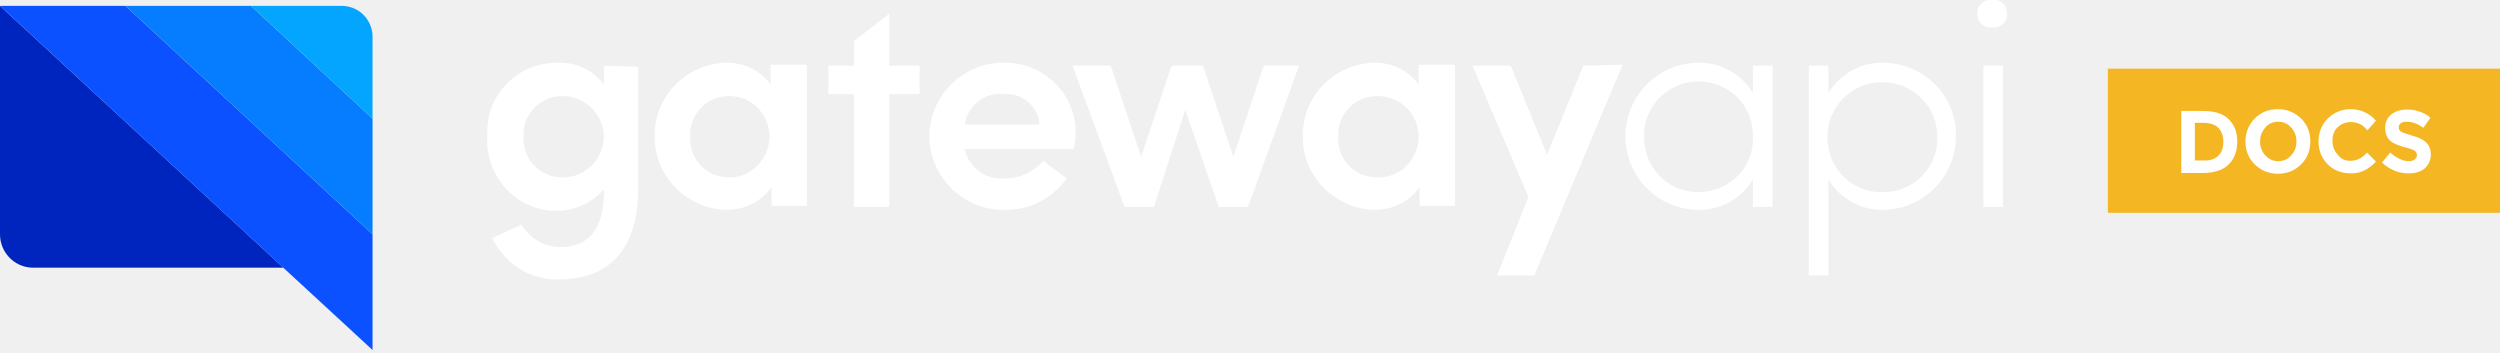
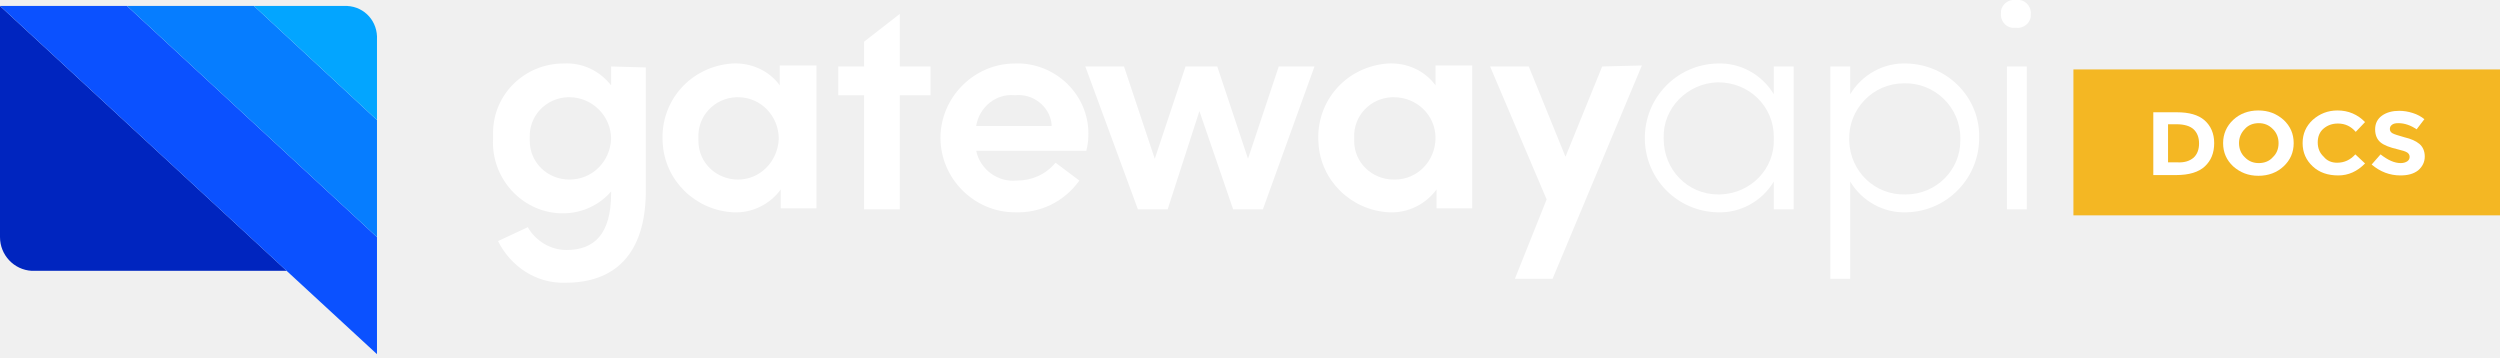
- <svg xmlns="http://www.w3.org/2000/svg" width="255px" height="36px" viewBox="0 0 255 36" version="1.1">
+ <svg xmlns="http://www.w3.org/2000/svg" width="252px" height="36px" viewBox="0 0 252 36" version="1.1">
  <g id="Page-1" stroke="none" stroke-width="1" fill="none" fill-rule="evenodd">
    <g id="GatewayAPI_nav-logo-1" transform="translate(0, -1)">
      <g id="Layer_1-2">
        <g id="Group_224" transform="translate(0, 1)">
          <path d="M0,23.9 C0,25.7 1.4,27.2 3.2,27.3 L28.9,27.3 L0,0.6 L0,23.9 Z" id="Path_445" fill="#0025BF" />
          <polygon id="Path_446" fill="#0B51FF" points="12.8 0.6 0 0.6 29 27.4 38 35.7 38 23.9" />
          <polygon id="Path_447" fill="#067DFF" points="12.8 0.6 38 23.9 38 12.1 25.6 0.6" />
          <path d="M34.8,0.6 L25.6,0.6 L38,12.1 L38,4 C38.1,2.2 36.8,0.7 35,0.6 C34.9,0.6 34.9,0.6 34.8,0.6 Z" id="Path_448" fill="#03A5FF" />
        </g>
        <g id="Group_54" transform="translate(49, 0)" fill="#ffffff">
          <path d="M12.6,7.7 L12.6,9.6 C11.4,8.1 9.7,7.3 7.8,7.4 C3.9,7.4 0.7,10.5 0.7,14.4 C0.7,14.4 0.7,14.4 0.7,14.5 L0.7,15 C0.5,18.9 3.5,22.3 7.4,22.5 L7.8,22.5 C9.6,22.5 11.4,21.7 12.6,20.3 L12.6,20.5 C12.6,24.6 10.9,26.2 8.1,26.2 C6.5,26.2 5,25.3 4.2,23.9 L1.2,25.3 C2.5,27.9 5.1,29.6 8,29.5 C12.9,29.5 16.1,26.7 16.1,20.2 L16.1,7.8 L12.6,7.7 Z M8.4,19.1 C6.2,19.1 4.4,17.4 4.4,15.2 L4.4,15 L4.4,14.9 C4.3,12.7 6,10.9 8.2,10.8 L8.3,10.8 L8.4,10.8 C10.7,10.8 12.6,12.7 12.6,15 C12.5,17.3 10.7,19.1 8.4,19.1 L8.4,19.1 Z" id="Path_105" />
          <path d="M29.6,7.7 L29.6,9.6 C28.5,8.1 26.7,7.3 24.8,7.4 C20.6,7.7 17.5,11.2 17.8,15.4 C18,19.2 21.1,22.2 24.9,22.4 C26.8,22.5 28.6,21.6 29.7,20.1 L29.7,22 L33.3,22 L33.3,7.6 L29.6,7.6 L29.6,7.7 L29.6,7.7 Z M25.4,19.1 C23.2,19.1 21.4,17.4 21.4,15.2 L21.4,15 L21.4,14.9 C21.3,12.7 23,10.9 25.2,10.8 L25.3,10.8 L25.4,10.8 C27.7,10.8 29.5,12.7 29.5,15 L29.5,15 C29.4,17.3 27.6,19.1 25.4,19.1 L25.4,19.1 Z" id="Path_106" />
          <polygon id="Path_107" points="41.7 7.7 41.7 2.4 38.1 5.2 38.1 7.7 35.5 7.7 35.5 10.6 38.1 10.6 38.1 22.1 41.7 22.1 41.7 10.6 44.8 10.6 44.8 7.7" />
          <path d="M60.7,14.8 C60.9,10.9 57.8,7.6 53.9,7.4 L53.3,7.4 C49.2,7.4 45.8,10.8 45.8,14.9 C45.8,19 49.2,22.4 53.3,22.4 L53.3,22.4 C55.9,22.5 58.3,21.3 59.8,19.2 L57.4,17.4 C56.4,18.6 55,19.2 53.5,19.2 C51.6,19.4 49.8,18.1 49.4,16.2 L60.5,16.2 C60.6,15.8 60.7,15.3 60.7,14.8 Z M49.4,13.7 C49.7,11.8 51.4,10.4 53.3,10.6 C55.1,10.4 56.8,11.7 57,13.5 L57,13.7 L49.4,13.7 Z" id="Path_108" />
          <polygon id="Path_109" points="79.9 7.7 76.8 17 73.7 7.7 70.5 7.7 67.4 17 64.3 7.7 60.4 7.7 65.7 22.1 68.7 22.1 71.9 12.2 75.3 22.1 78.3 22.1 83.5 7.7 79.9 7.7" />
          <path d="M95.7,7.7 L95.7,9.6 C94.6,8.1 92.8,7.3 90.9,7.4 C86.7,7.7 83.6,11.2 83.9,15.4 C84.1,19.2 87.2,22.2 91,22.4 C92.9,22.5 94.7,21.6 95.8,20.1 L95.8,22 L99.4,22 L99.4,7.6 L95.7,7.6 L95.7,7.7 Z M91.5,19.1 C89.3,19.1 87.5,17.4 87.5,15.2 L87.5,15 L87.5,14.9 C87.4,12.7 89.1,10.9 91.3,10.8 L91.4,10.8 L91.5,10.8 C93.8,10.8 95.7,12.6 95.7,14.9 C95.7,17.2 93.9,19.1 91.6,19.1 L91.5,19.1 Z" id="Path_110" />
          <polygon id="Path_111" points="112.5 7.7 108.8 16.8 105.1 7.7 101.2 7.7 106.9 21.1 103.7 29.1 107.5 29.1 116.5 7.6" />
          <path d="M129.8,7.7 L129.8,10.5 C128.6,8.5 126.4,7.3 124.1,7.4 C120,7.5 116.7,10.9 116.8,15.1 C116.9,19.1 120.1,22.3 124.1,22.4 C126.4,22.5 128.6,21.3 129.8,19.3 L129.8,22.1 L131.8,22.1 L131.8,7.7 L129.8,7.7 Z M124.2,20.6 C121.1,20.6 118.7,18.1 118.7,15 L118.7,14.9 C118.6,11.9 121.1,9.4 124.1,9.3 L124.2,9.3 C127.3,9.3 129.8,11.7 129.8,14.8 L129.8,15 C129.9,18 127.5,20.5 124.4,20.6 L124.2,20.6 Z" id="Path_112" />
          <path d="M143.2,7.4 C140.9,7.3 138.7,8.5 137.5,10.5 L137.5,7.7 L135.5,7.7 L135.5,29.1 L137.5,29.1 L137.5,19.3 C138.7,21.3 140.9,22.5 143.2,22.4 C147.3,22.3 150.6,18.9 150.5,14.7 C150.5,10.7 147.2,7.5 143.2,7.4 Z M143.1,20.6 C140,20.7 137.5,18.3 137.4,15.2 L137.4,15.1 C137.3,12 139.8,9.4 142.9,9.4 C146,9.3 148.6,11.8 148.6,14.9 C148.6,14.9 148.6,14.9 148.6,15 L148.6,15.2 C148.6,18.1 146.2,20.6 143.1,20.6 L143.1,20.6 Z" id="Path_113" />
          <path d="M153.3,7.7 L153.3,22.1 L155.3,22.1 L155.3,7.7 L153.3,7.7 Z M154.2,1 C153.5,0.9 152.8,1.4 152.7,2.1 L152.7,2.3 C152.6,3 153.1,3.7 153.8,3.8 L154,3.8 L154.2,3.8 C154.9,3.9 155.6,3.4 155.7,2.7 L155.7,2.5 C155.8,1.8 155.3,1.1 154.6,1 L154.4,1 L154.2,1 L154.2,1 Z" id="Path_114" />
        </g>
      </g>
-       <g id="Group" transform="translate(215, 8)">
-         <rect id="Rectangle-path" fill="#F4B723" x="0" y="0" width="40" height="14.707" />
-         <g transform="translate(7.272727, 4.02439)" id="Shape" fill="#FFFFFF">
-           <path d="M5.018,1.098 C5.6,1.646 5.927,2.415 5.927,3.402 C5.927,4.39 5.636,5.159 5.055,5.744 C4.473,6.329 3.564,6.622 2.364,6.622 L0.218,6.622 L0.218,0.293 L2.436,0.293 C3.564,0.293 4.436,0.549 5.018,1.098 Z M4,4.866 C4.327,4.537 4.509,4.061 4.509,3.439 C4.509,2.817 4.327,2.341 4,2.012 C3.673,1.683 3.127,1.5 2.4,1.5 L1.6,1.5 L1.6,5.341 L2.473,5.341 C3.164,5.378 3.636,5.195 4,4.866 Z" />
-           <path d="M12.436,5.744 C11.818,6.366 11.018,6.695 10.073,6.695 C9.127,6.695 8.364,6.366 7.709,5.744 C7.091,5.122 6.764,4.354 6.764,3.402 C6.764,2.488 7.091,1.683 7.709,1.061 C8.327,0.439 9.127,0.11 10.073,0.11 C11.018,0.11 11.782,0.439 12.436,1.061 C13.055,1.683 13.382,2.451 13.382,3.402 C13.382,4.354 13.055,5.122 12.436,5.744 Z M11.964,3.402 C11.964,2.854 11.782,2.341 11.418,1.976 C11.055,1.573 10.618,1.39 10.109,1.39 C9.6,1.39 9.127,1.573 8.8,1.976 C8.436,2.378 8.255,2.854 8.255,3.402 C8.255,3.951 8.436,4.463 8.8,4.829 C9.164,5.232 9.6,5.415 10.109,5.415 C10.618,5.415 11.091,5.232 11.418,4.829 C11.782,4.463 11.964,3.988 11.964,3.402 Z" />
-           <path d="M17.455,5.378 C18.145,5.378 18.691,5.085 19.164,4.537 L20.073,5.451 C19.345,6.256 18.509,6.659 17.564,6.659 C16.582,6.659 15.782,6.366 15.164,5.744 C14.545,5.122 14.218,4.354 14.218,3.402 C14.218,2.451 14.545,1.683 15.164,1.061 C15.818,0.439 16.582,0.11 17.491,0.11 C18.509,0.11 19.382,0.512 20.073,1.28 L19.2,2.268 C18.764,1.72 18.218,1.427 17.527,1.427 C16.982,1.427 16.545,1.61 16.182,1.939 C15.818,2.268 15.636,2.744 15.636,3.329 C15.636,3.915 15.818,4.39 16.182,4.756 C16.509,5.195 16.945,5.378 17.455,5.378 Z" />
-           <path d="M22.618,1.537 C22.473,1.646 22.4,1.793 22.4,1.976 C22.4,2.159 22.473,2.305 22.655,2.415 C22.836,2.524 23.2,2.634 23.782,2.817 C24.364,2.963 24.836,3.183 25.164,3.476 C25.491,3.768 25.673,4.207 25.673,4.756 C25.673,5.305 25.455,5.78 25.055,6.146 C24.618,6.512 24.073,6.659 23.382,6.659 C22.4,6.659 21.491,6.293 20.691,5.561 L21.527,4.537 C22.218,5.122 22.836,5.415 23.418,5.415 C23.673,5.415 23.891,5.341 24.036,5.232 C24.182,5.122 24.255,4.976 24.255,4.793 C24.255,4.61 24.182,4.463 24.036,4.354 C23.891,4.244 23.564,4.134 23.127,4.024 C22.4,3.841 21.855,3.622 21.527,3.329 C21.2,3.037 21.018,2.598 21.018,2.012 C21.018,1.427 21.236,0.951 21.673,0.622 C22.109,0.293 22.655,0.146 23.273,0.146 C23.709,0.146 24.109,0.22 24.545,0.366 C24.982,0.512 25.345,0.732 25.636,0.988 L24.909,2.012 C24.364,1.61 23.782,1.39 23.2,1.39 C22.945,1.39 22.764,1.427 22.618,1.537 Z" />
+       <g id="Group" transform="translate(209, 8)">
+         <rect id="Rectangle-path" fill="#F4B723" x="0" y="0" width="43" height="14.707" />
+         <g transform="translate(7.818182, 4.02439)" id="Shape" fill="#FFFFFF">
+           <path d="M5.395,1.098 C6.02,1.646 6.372,2.415 6.372,3.402 C6.372,4.39 6.059,5.159 5.434,5.744 C4.808,6.329 3.831,6.622 2.541,6.622 L0.235,6.622 L0.235,0.293 L2.619,0.293 C3.831,0.293 4.769,0.549 5.395,1.098 Z M4.3,4.866 C4.652,4.537 4.847,4.061 4.847,3.439 C4.847,2.817 4.652,2.341 4.3,2.012 C3.948,1.683 3.362,1.5 2.58,1.5 L1.72,1.5 L1.72,5.341 L2.658,5.341 C3.401,5.378 3.909,5.195 4.3,4.866 Z" />
+           <path d="M13.369,5.744 C12.705,6.366 11.845,6.695 10.828,6.695 C9.812,6.695 8.991,6.366 8.287,5.744 C7.623,5.122 7.271,4.354 7.271,3.402 C7.271,2.488 7.623,1.683 8.287,1.061 C8.952,0.439 9.812,0.11 10.828,0.11 C11.845,0.11 12.665,0.439 13.369,1.061 C14.034,1.683 14.385,2.451 14.385,3.402 C14.385,4.354 14.034,5.122 13.369,5.744 Z M12.861,3.402 C12.861,2.854 12.665,2.341 12.275,1.976 C11.884,1.573 11.415,1.39 10.867,1.39 C10.32,1.39 9.812,1.573 9.46,1.976 C9.069,2.378 8.874,2.854 8.874,3.402 C8.874,3.951 9.069,4.463 9.46,4.829 C9.851,5.232 10.32,5.415 10.867,5.415 C11.415,5.415 11.923,5.232 12.275,4.829 C12.665,4.463 12.861,3.988 12.861,3.402 Z" />
+           <path d="M18.764,5.378 C19.506,5.378 20.093,5.085 20.601,4.537 L21.578,5.451 C20.796,6.256 19.897,6.659 18.881,6.659 C17.825,6.659 16.965,6.366 16.301,5.744 C15.636,5.122 15.285,4.354 15.285,3.402 C15.285,2.451 15.636,1.683 16.301,1.061 C17.005,0.439 17.825,0.11 18.803,0.11 C19.897,0.11 20.835,0.512 21.578,1.28 L20.64,2.268 C20.171,1.72 19.585,1.427 18.842,1.427 C18.255,1.427 17.786,1.61 17.395,1.939 C17.005,2.268 16.809,2.744 16.809,3.329 C16.809,3.915 17.005,4.39 17.395,4.756 C17.747,5.195 18.216,5.378 18.764,5.378 Z" />
+           <path d="M24.315,1.537 C24.158,1.646 24.08,1.793 24.08,1.976 C24.08,2.159 24.158,2.305 24.354,2.415 C24.549,2.524 24.94,2.634 25.565,2.817 C26.191,2.963 26.699,3.183 27.051,3.476 C27.403,3.768 27.598,4.207 27.598,4.756 C27.598,5.305 27.364,5.78 26.934,6.146 C26.465,6.512 25.878,6.659 25.135,6.659 C24.08,6.659 23.103,6.293 22.243,5.561 L23.142,4.537 C23.885,5.122 24.549,5.415 25.175,5.415 C25.448,5.415 25.683,5.341 25.839,5.232 C25.995,5.122 26.074,4.976 26.074,4.793 C26.074,4.61 25.995,4.463 25.839,4.354 C25.683,4.244 25.331,4.134 24.862,4.024 C24.08,3.841 23.494,3.622 23.142,3.329 C22.79,3.037 22.595,2.598 22.595,2.012 C22.595,1.427 22.829,0.951 23.298,0.622 C23.767,0.293 24.354,0.146 25.018,0.146 C25.487,0.146 25.917,0.22 26.386,0.366 C26.855,0.512 27.246,0.732 27.559,0.988 L26.777,2.012 C26.191,1.61 25.565,1.39 24.94,1.39 C24.666,1.39 24.471,1.427 24.315,1.537 Z" />
        </g>
      </g>
    </g>
  </g>
</svg>
